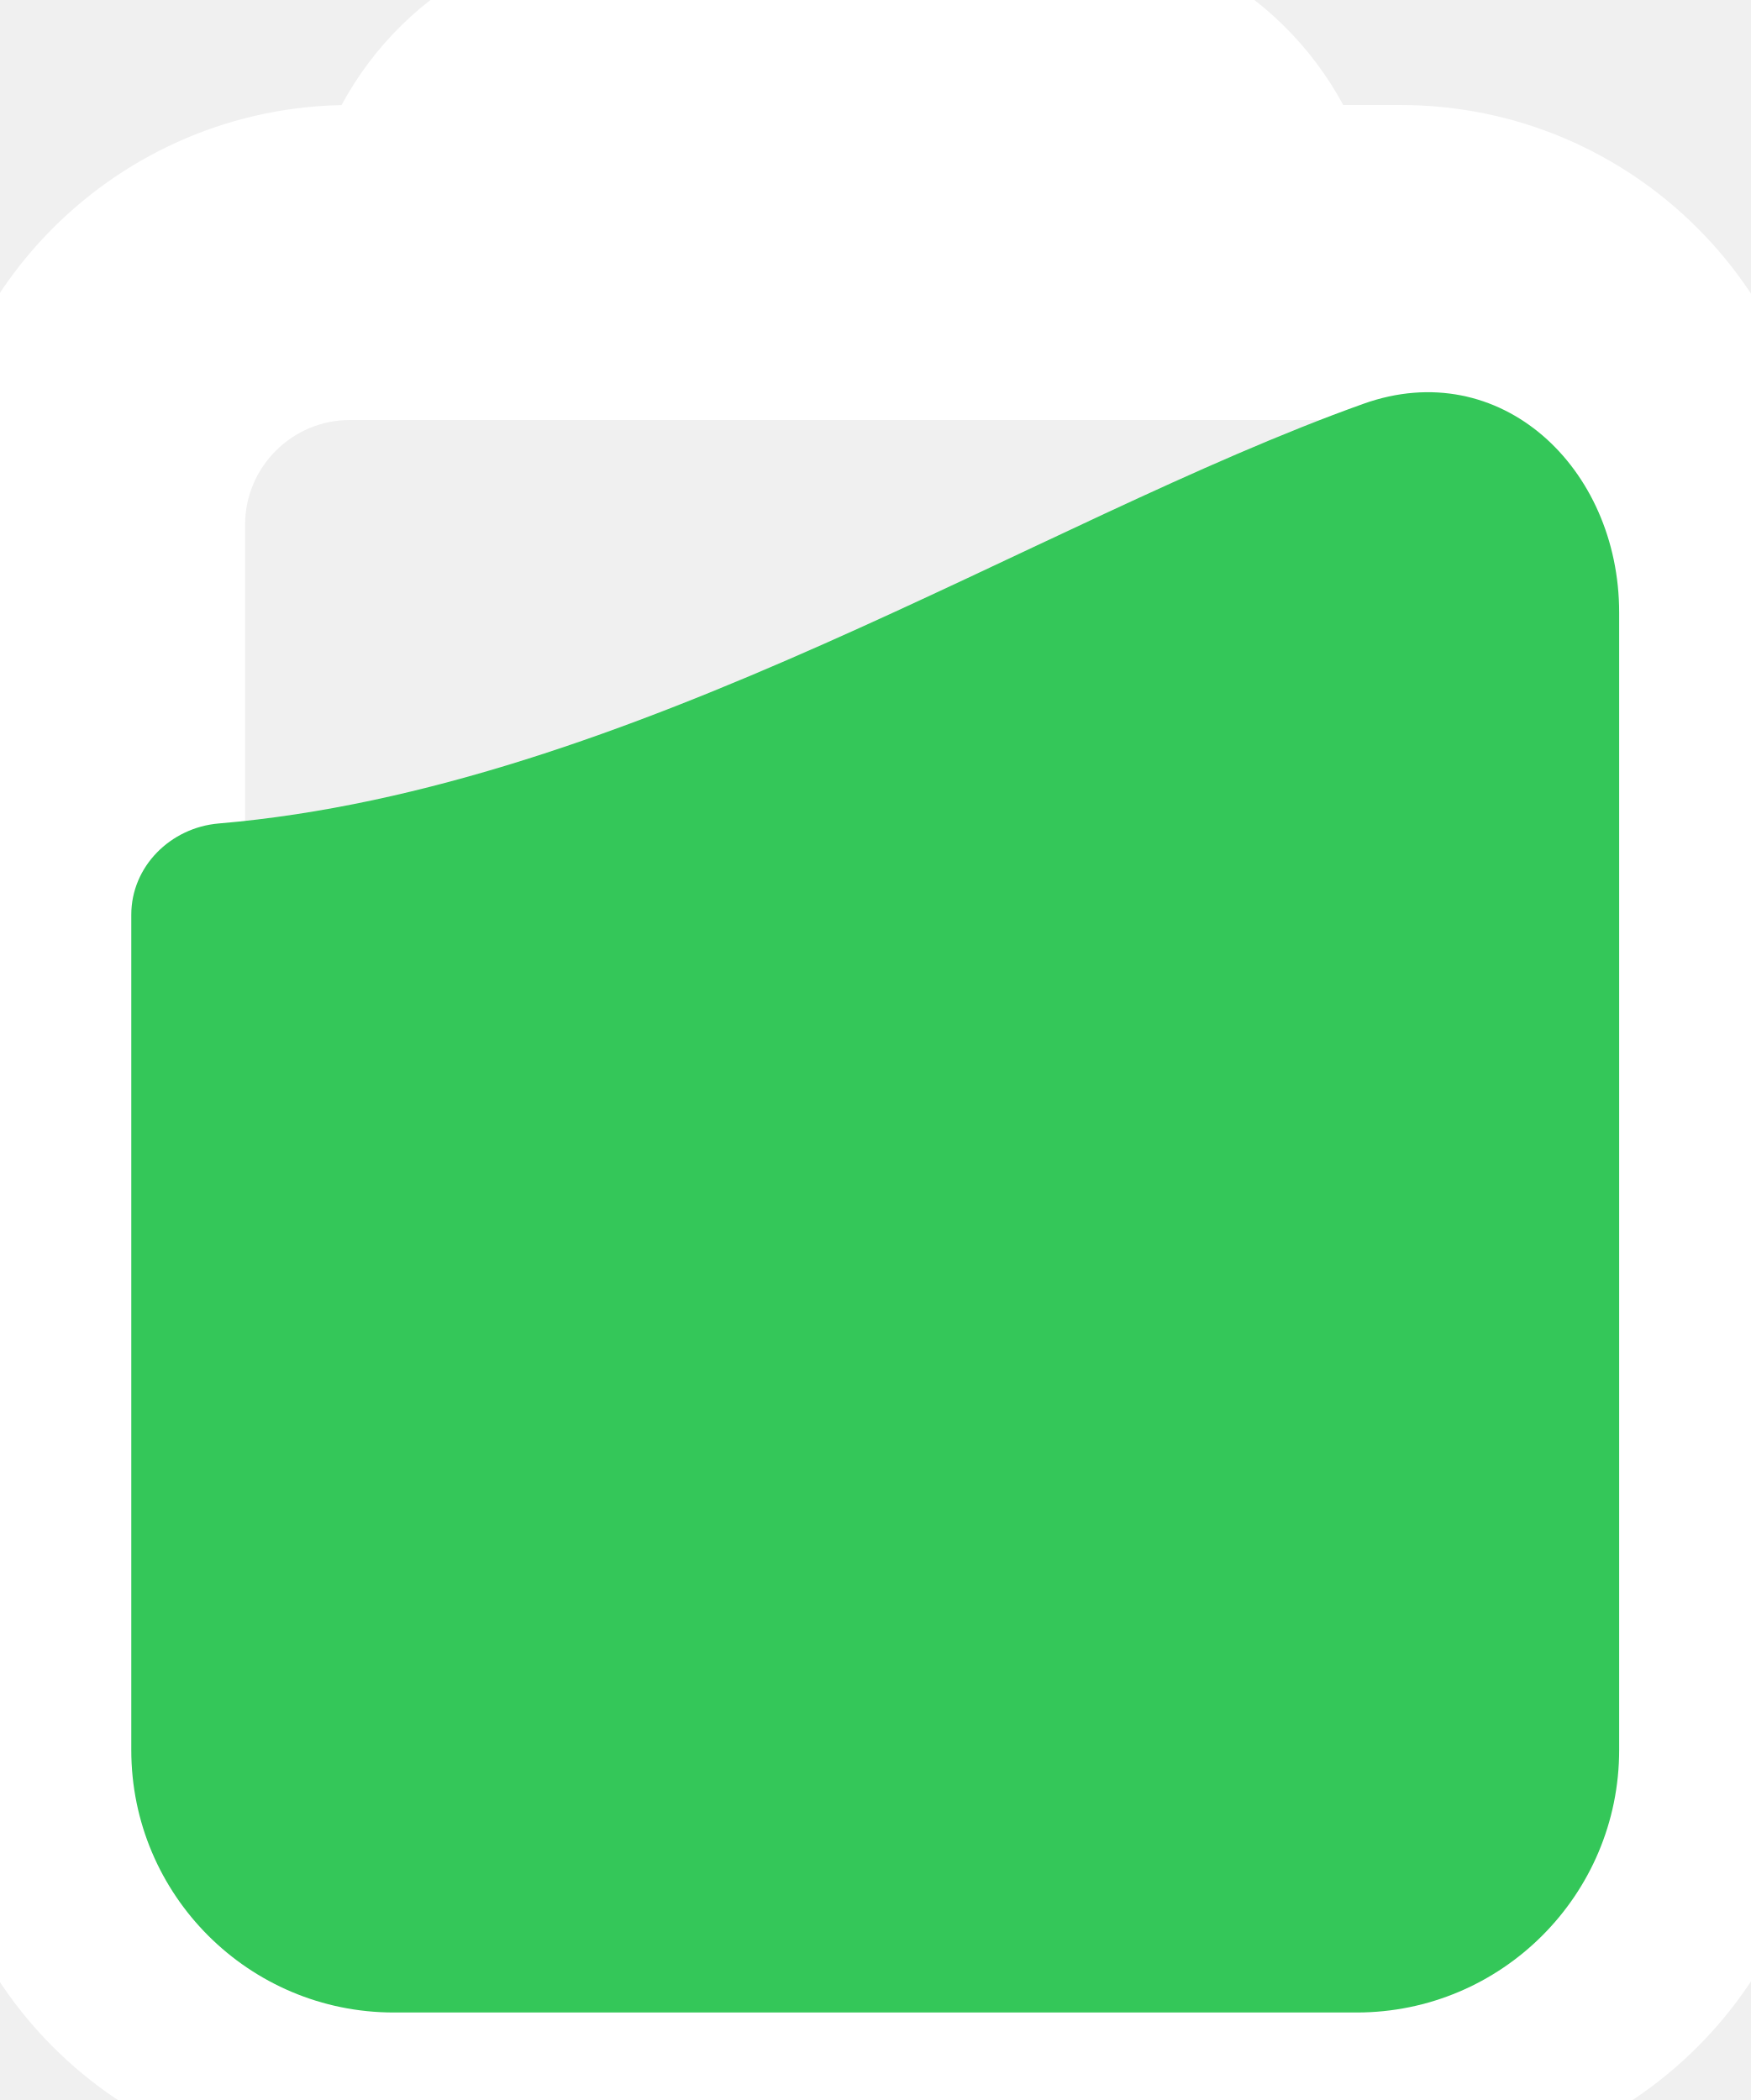
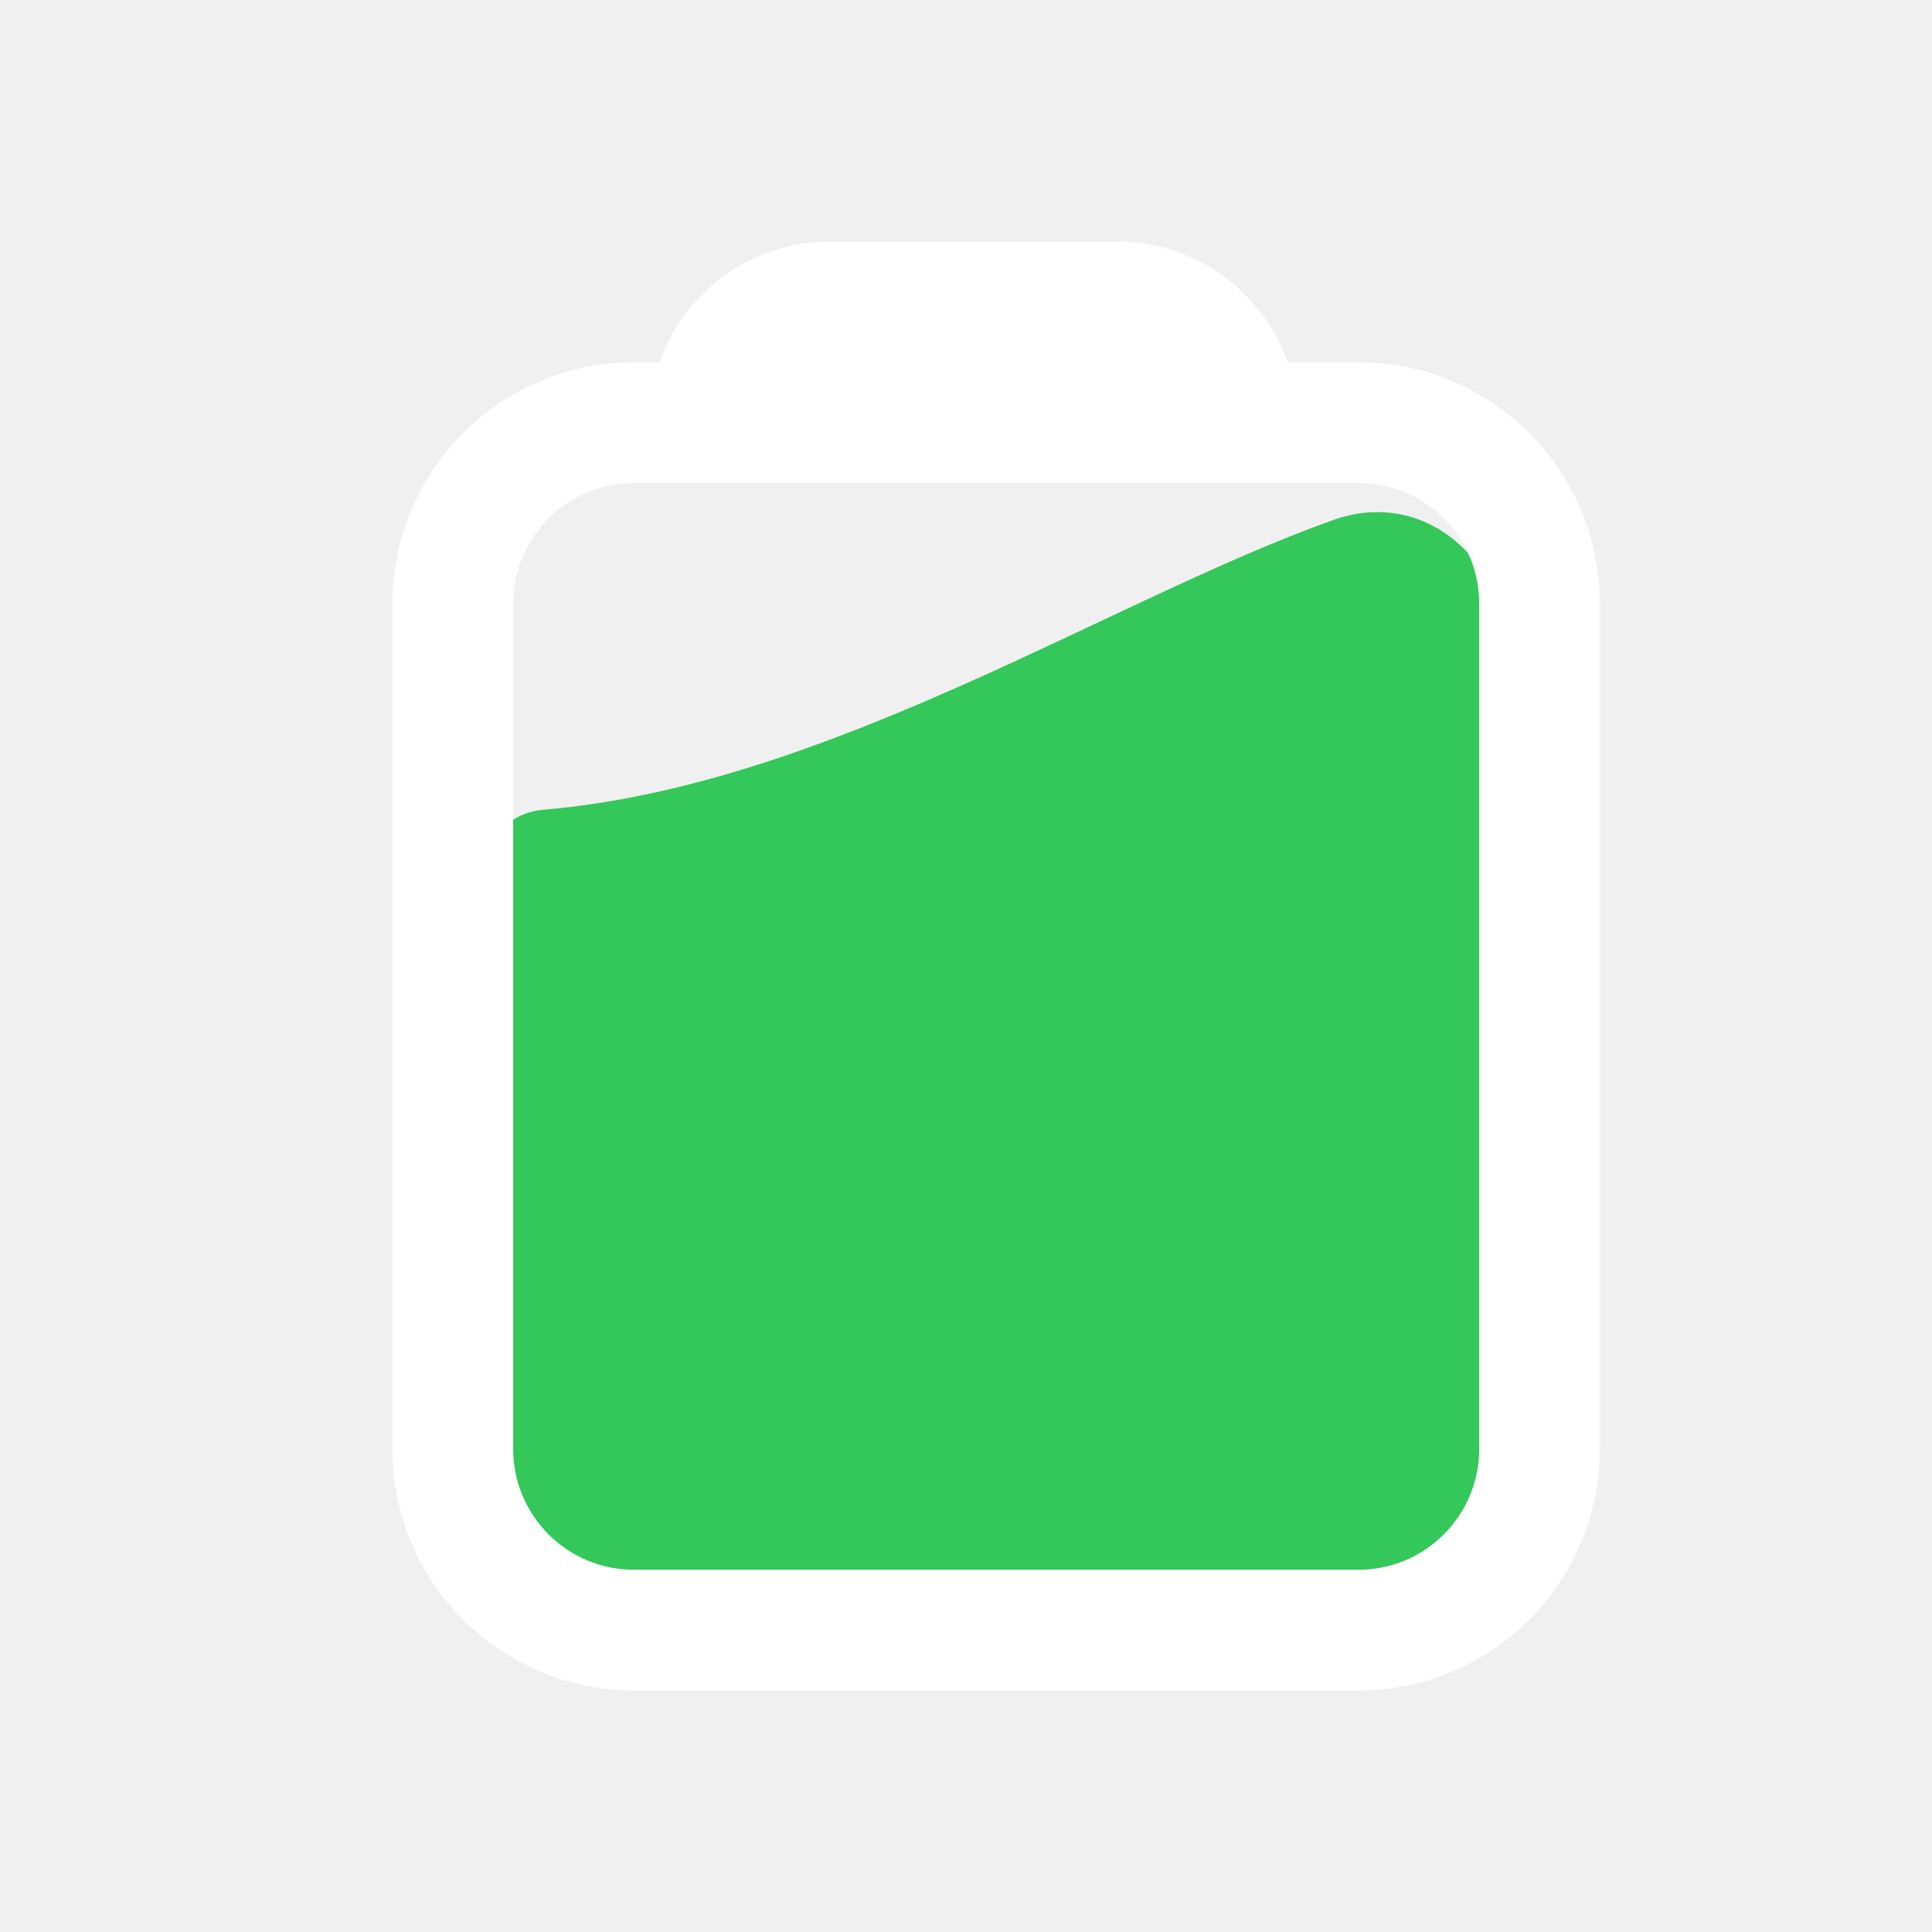
- <svg xmlns="http://www.w3.org/2000/svg" width="25" height="30" viewBox="0 0 25 30" fill="none">
-   <path fill-rule="evenodd" clip-rule="evenodd" d="M5.526 2.5C6.041 1.044 7.43 0 9.063 0H15C16.633 0 18.022 1.044 18.537 2.5H20C22.761 2.5 25 4.739 25 7.5V25C25 27.761 22.761 30 20 30H5C2.239 30 0 27.761 0 25V7.5C0 4.739 2.239 2.5 5 2.5H5.526ZM9.056 2.5H15.006C15.004 2.5 15.002 2.5 15 2.5H9.063C9.061 2.5 9.059 2.5 9.056 2.5ZM5 5C3.619 5 2.5 6.119 2.5 7.5V25C2.5 26.381 3.619 27.5 5 27.5H20C21.381 27.5 22.5 26.381 22.5 25V7.5C22.5 6.119 21.381 5 20 5H5Z" fill="white" stroke="white" stroke-width="2" stroke-linecap="round" stroke-linejoin="round" />
-   <path d="M5.625 28.75L19.375 28.75C21.446 28.75 23.125 27.071 23.125 25L23.125 8.75C23.125 6.679 21.425 5.071 19.474 5.768C14.815 7.432 9.007 11.265 3.123 11.764C2.435 11.823 1.875 12.378 1.875 13.068L1.875 25C1.875 27.071 3.554 28.75 5.625 28.75Z" fill="#34C759" />
+ <svg xmlns="http://www.w3.org/2000/svg" width="32" height="32" viewBox="0 0 32 32" fill="none">
+   <g clip-path="url(#clip0_1405_561)">
+     <path d="M11 27L22 27C23.657 27 25 25.657 25 24L25 11C25 9.343 23.64 8.057 22.079 8.614C18.352 9.946 13.705 13.012 8.999 13.412C8.448 13.458 8 13.902 8 14.454L8 24C8 25.657 9.343 27 11 27Z" fill="#34C759" />
+     <path d="M11.75 7H10.5C8.843 7 7.5 8.343 7.5 10V24C7.5 25.657 8.843 27 10.5 27H18.611H22.5C24.157 27 25.5 25.657 25.5 24V10C25.5 8.343 24.157 7 22.5 7H20.5M11.75 7H16.5H20.5M11.75 7V7C11.75 5.895 12.645 5 13.75 5H18.5C19.605 5 20.5 5.895 20.5 7V7" stroke="white" stroke-width="2" stroke-linecap="round" stroke-linejoin="round" />
+   </g>
+   <defs>
+     <clipPath id="clip0_1405_561">
+       <rect width="32" height="32" fill="white" />
+     </clipPath>
+   </defs>
</svg>
